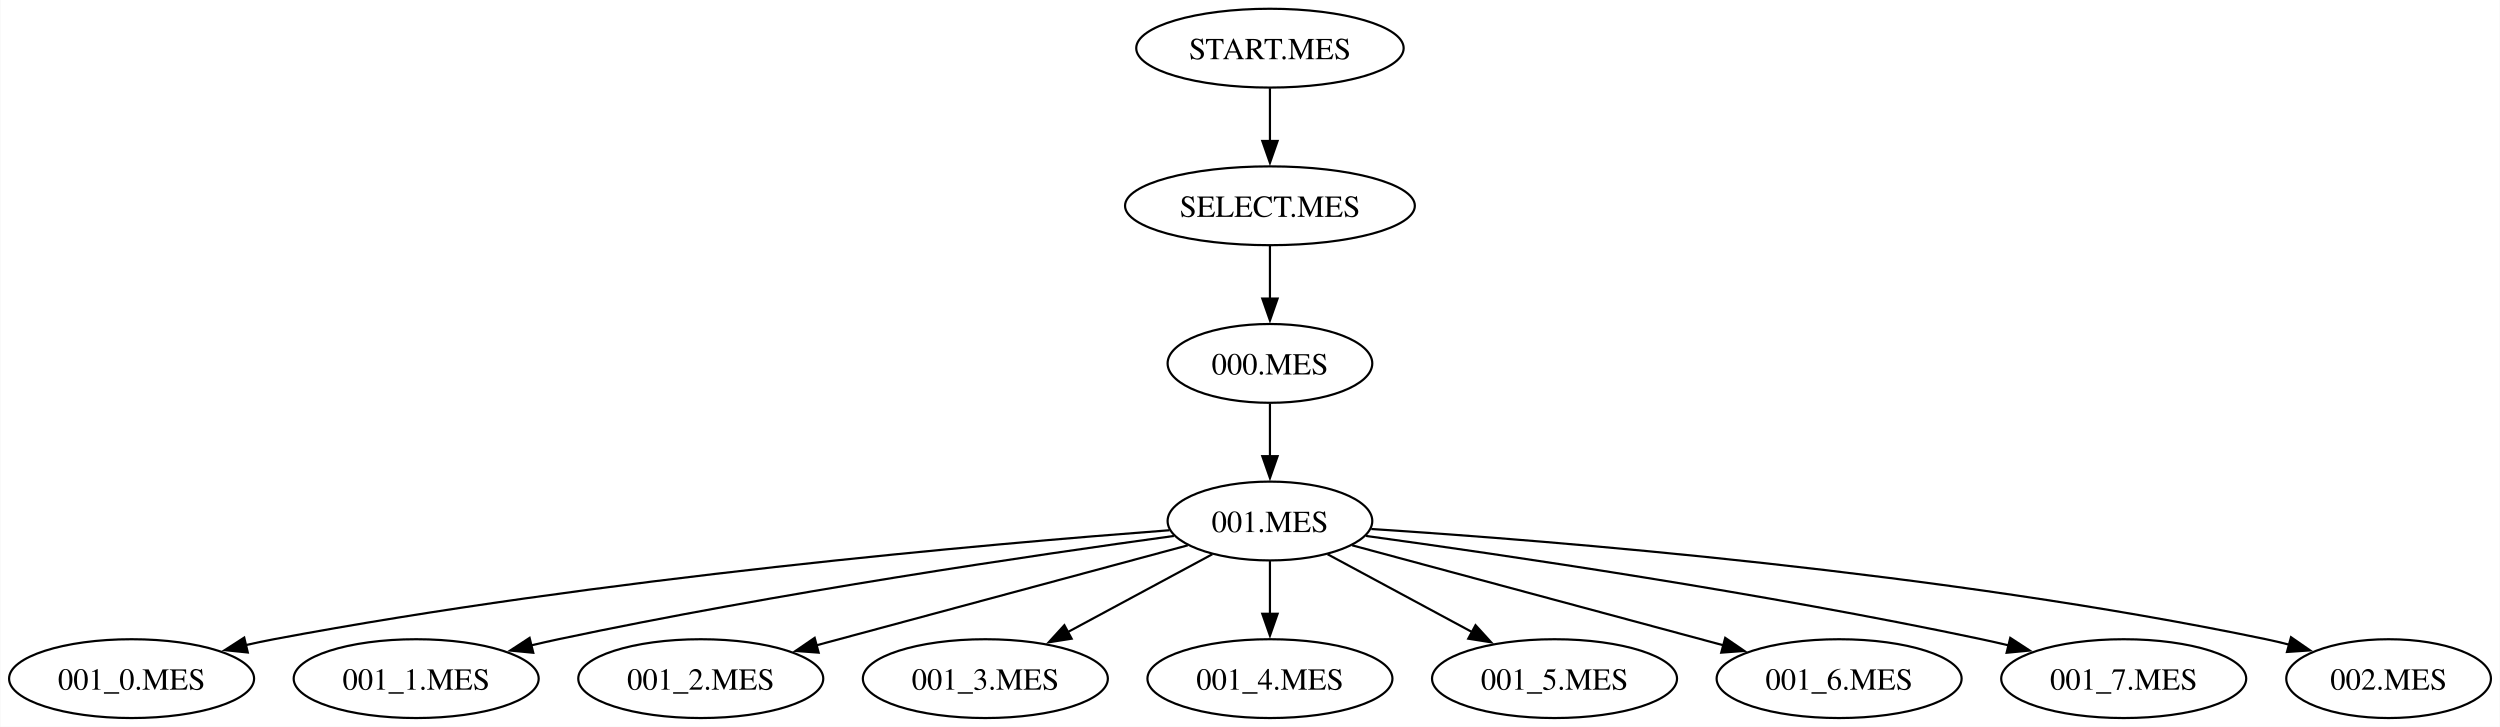
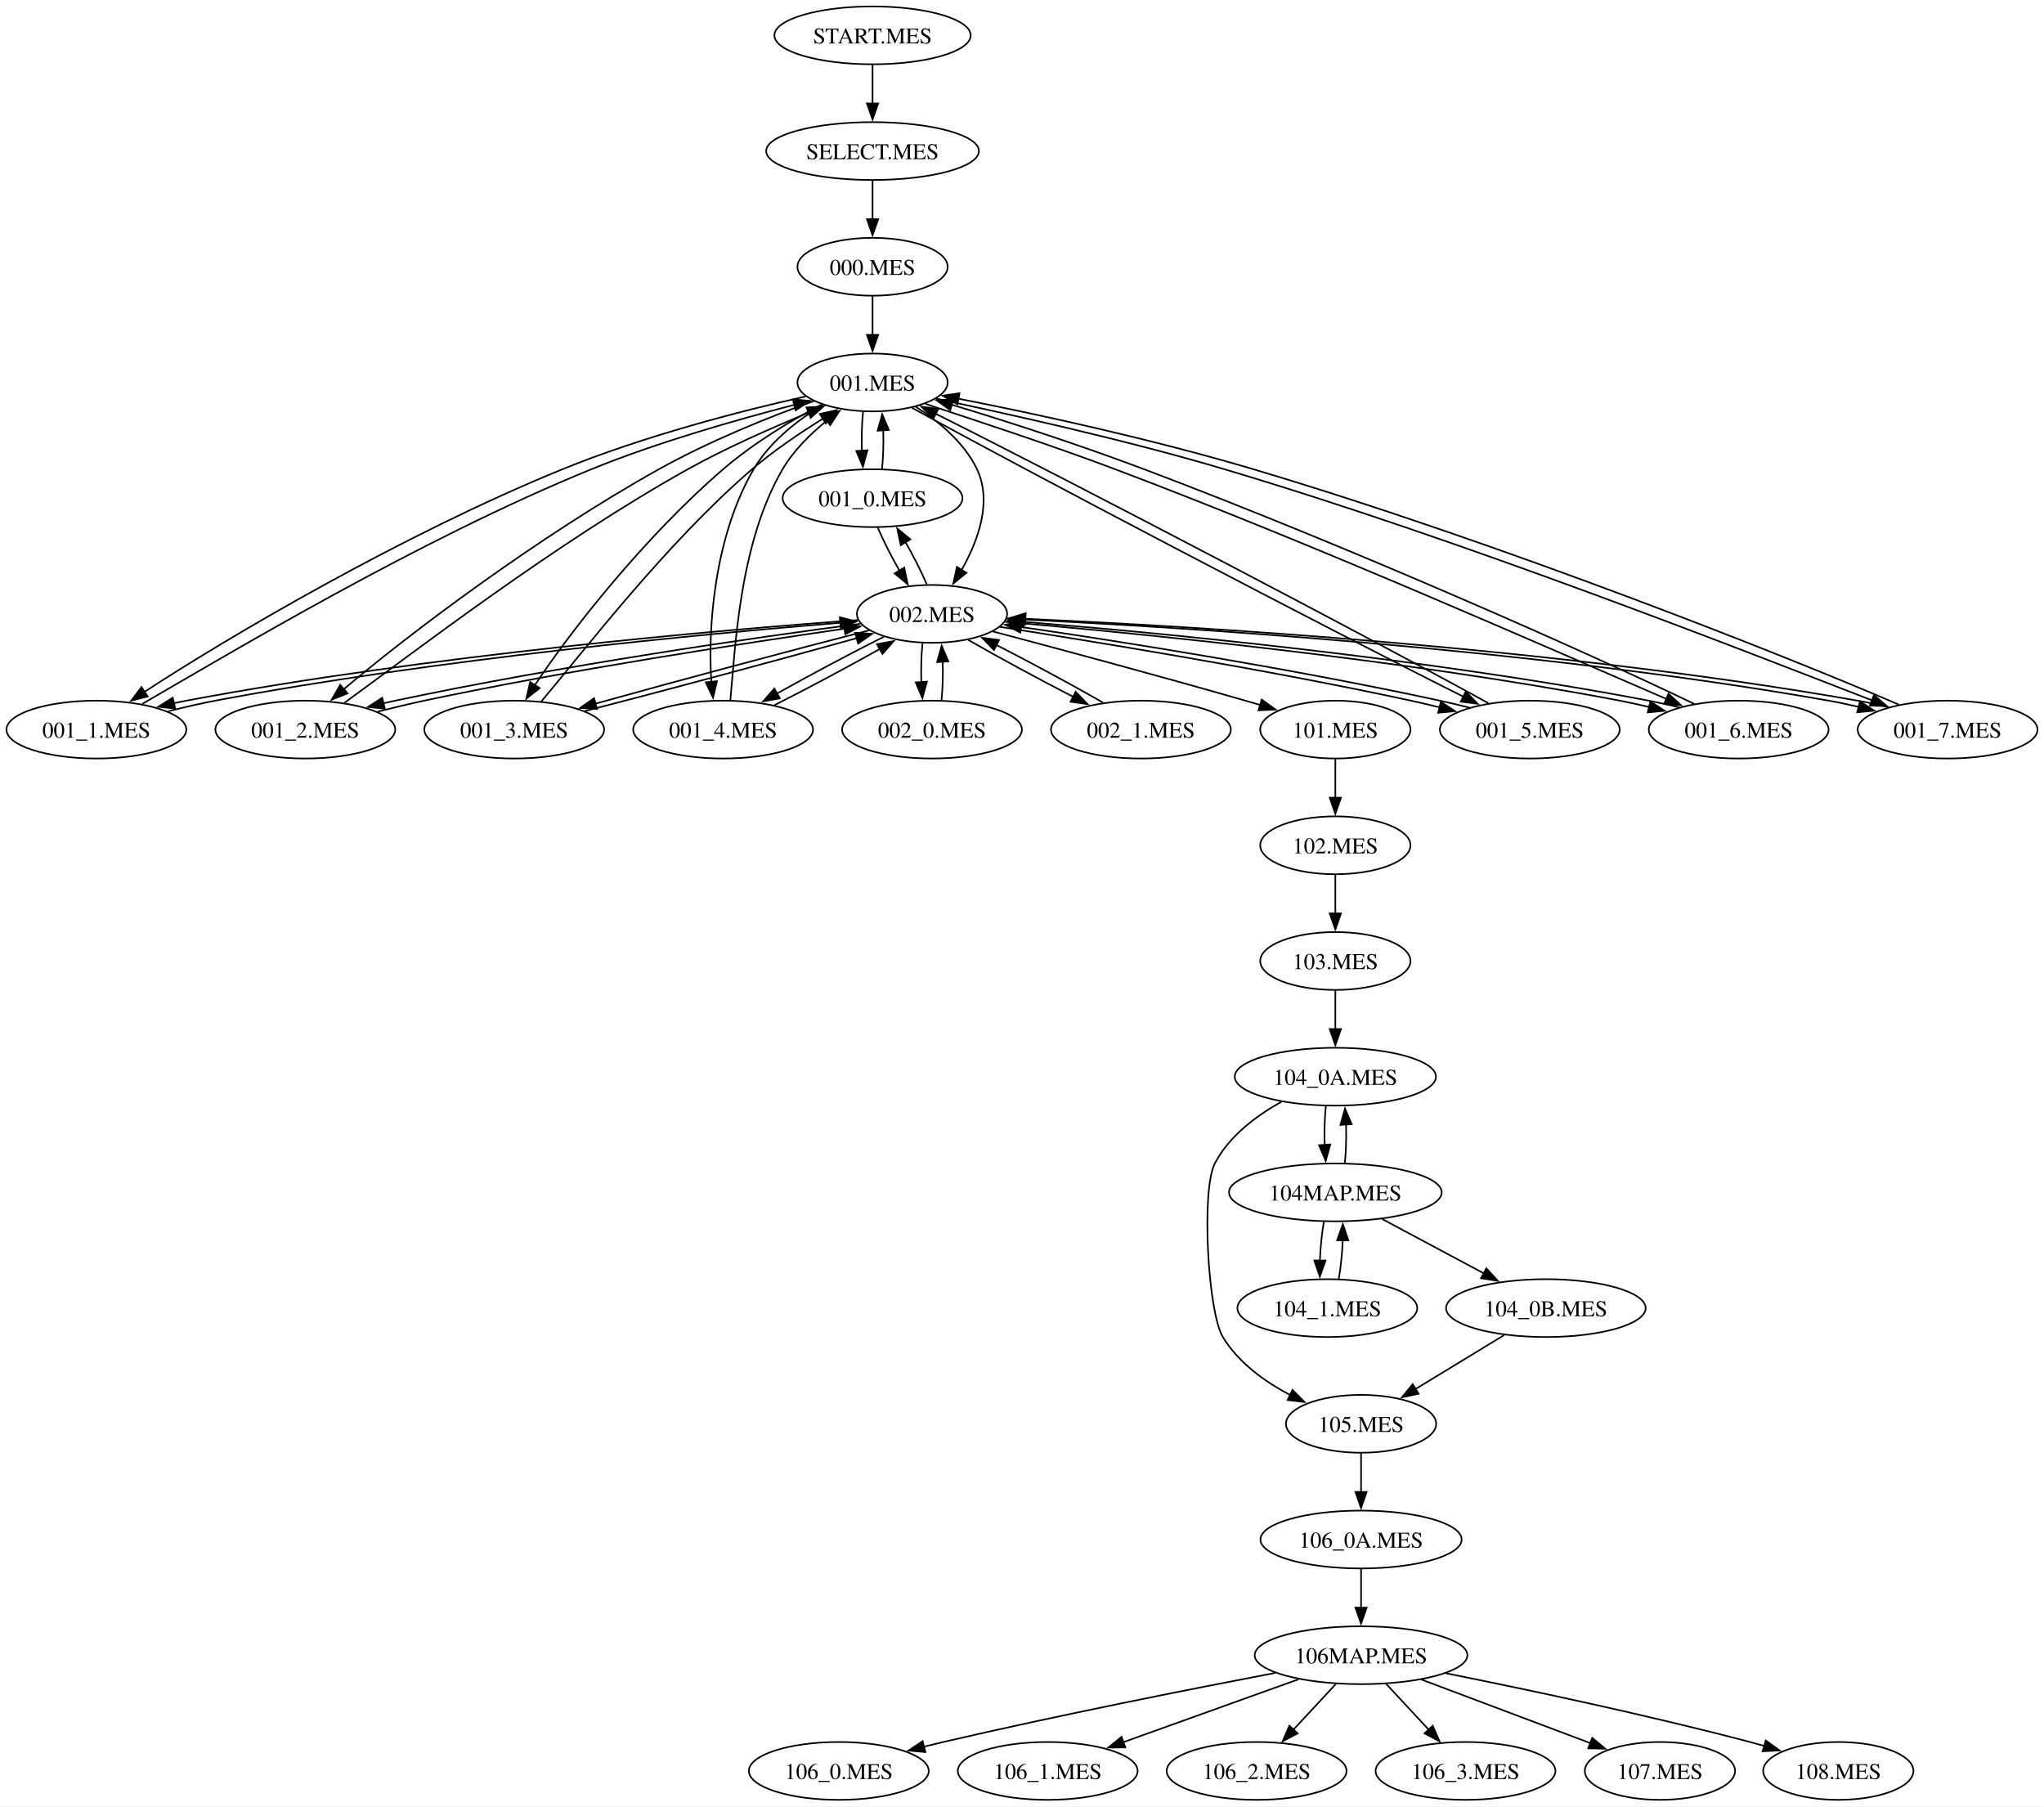
- <svg xmlns="http://www.w3.org/2000/svg" width="1142pt" height="332pt" viewBox="0.00 0.00 1141.70 332.00">
-   <g id="graph0" class="graph" transform="scale(1 1) rotate(0) translate(4 328)">
-     <polygon fill="white" stroke="none" points="-4,4 -4,-328 1137.7,-328 1137.7,4 -4,4" />
+ <svg xmlns="http://www.w3.org/2000/svg" width="1272pt" height="1124pt" viewBox="0.00 0.00 1271.92 1124.00">
+   <g id="graph0" class="graph" transform="scale(1 1) rotate(0) translate(4 1120)">
+     <polygon fill="white" stroke="none" points="-4,4 -4,-1120 1267.92,-1120 1267.92,4 -4,4" />
    <g id="node1" class="node">
-       <ellipse fill="none" stroke="black" cx="575.96" cy="-306" rx="61.08" ry="18" />
-       <text text-anchor="middle" x="575.96" y="-300.95" font-family="Times,serif" font-size="14.00">START.MES</text>
+       <ellipse fill="none" stroke="black" cx="538.96" cy="-1098" rx="61.08" ry="18" />
+       <text text-anchor="middle" x="538.96" y="-1092.95" font-family="Times,serif" font-size="14.00">START.MES</text>
    </g>
    <g id="node2" class="node">
-       <ellipse fill="none" stroke="black" cx="575.96" cy="-234" rx="66.19" ry="18" />
-       <text text-anchor="middle" x="575.96" y="-228.95" font-family="Times,serif" font-size="14.00">SELECT.MES</text>
+       <ellipse fill="none" stroke="black" cx="538.96" cy="-1026" rx="66.19" ry="18" />
+       <text text-anchor="middle" x="538.96" y="-1020.95" font-family="Times,serif" font-size="14.00">SELECT.MES</text>
    </g>
    <g id="edge1" class="edge">
-       <path fill="none" stroke="black" d="M575.96,-287.7C575.96,-280.41 575.96,-271.73 575.96,-263.54" />
-       <polygon fill="black" stroke="black" points="579.46,-263.62 575.96,-253.62 572.46,-263.62 579.46,-263.62" />
+       <path fill="none" stroke="black" d="M538.96,-1079.7C538.96,-1072.41 538.96,-1063.73 538.96,-1055.54" />
+       <polygon fill="black" stroke="black" points="542.46,-1055.62 538.96,-1045.62 535.46,-1055.62 542.46,-1055.62" />
    </g>
    <g id="node3" class="node">
-       <ellipse fill="none" stroke="black" cx="575.96" cy="-162" rx="46.75" ry="18" />
-       <text text-anchor="middle" x="575.96" y="-156.95" font-family="Times,serif" font-size="14.00">000.MES</text>
+       <ellipse fill="none" stroke="black" cx="538.96" cy="-954" rx="46.75" ry="18" />
+       <text text-anchor="middle" x="538.96" y="-948.95" font-family="Times,serif" font-size="14.00">000.MES</text>
    </g>
    <g id="edge2" class="edge">
-       <path fill="none" stroke="black" d="M575.96,-215.7C575.96,-208.41 575.96,-199.73 575.96,-191.54" />
-       <polygon fill="black" stroke="black" points="579.46,-191.62 575.96,-181.62 572.46,-191.62 579.46,-191.62" />
+       <path fill="none" stroke="black" d="M538.96,-1007.7C538.96,-1000.41 538.96,-991.73 538.96,-983.54" />
+       <polygon fill="black" stroke="black" points="542.46,-983.62 538.96,-973.62 535.46,-983.62 542.46,-983.62" />
    </g>
    <g id="node4" class="node">
-       <ellipse fill="none" stroke="black" cx="575.96" cy="-90" rx="46.75" ry="18" />
-       <text text-anchor="middle" x="575.96" y="-84.95" font-family="Times,serif" font-size="14.00">001.MES</text>
+       <ellipse fill="none" stroke="black" cx="538.96" cy="-882" rx="46.75" ry="18" />
+       <text text-anchor="middle" x="538.96" y="-876.95" font-family="Times,serif" font-size="14.00">001.MES</text>
    </g>
    <g id="edge3" class="edge">
-       <path fill="none" stroke="black" d="M575.96,-143.7C575.96,-136.41 575.96,-127.73 575.96,-119.54" />
-       <polygon fill="black" stroke="black" points="579.46,-119.62 575.96,-109.62 572.46,-119.62 579.46,-119.62" />
+       <path fill="none" stroke="black" d="M538.96,-935.7C538.96,-928.41 538.96,-919.73 538.96,-911.54" />
+       <polygon fill="black" stroke="black" points="542.46,-911.62 538.96,-901.62 535.46,-911.62 542.46,-911.62" />
    </g>
    <g id="node5" class="node">
-       <ellipse fill="none" stroke="black" cx="55.96" cy="-18" rx="55.96" ry="18" />
-       <text text-anchor="middle" x="55.96" y="-12.95" font-family="Times,serif" font-size="14.00">001_0.MES</text>
+       <ellipse fill="none" stroke="black" cx="538.96" cy="-810" rx="55.96" ry="18" />
+       <text text-anchor="middle" x="538.96" y="-804.95" font-family="Times,serif" font-size="14.00">001_0.MES</text>
    </g>
    <g id="edge4" class="edge">
-       <path fill="none" stroke="black" d="M530.11,-85.79C447.69,-79.55 269.26,-63.89 120.96,-36 116.69,-35.2 112.3,-34.27 107.9,-33.27" />
-       <polygon fill="black" stroke="black" points="109.04,-29.94 98.5,-31.02 107.41,-36.75 109.04,-29.94" />
+       <path fill="none" stroke="black" d="M533.04,-863.7C532.29,-856.41 532.05,-847.73 532.31,-839.54" />
+       <polygon fill="black" stroke="black" points="535.8,-839.82 532.96,-829.61 528.81,-839.36 535.8,-839.82" />
    </g>
    <g id="node6" class="node">
-       <ellipse fill="none" stroke="black" cx="185.96" cy="-18" rx="55.96" ry="18" />
-       <text text-anchor="middle" x="185.96" y="-12.95" font-family="Times,serif" font-size="14.00">001_1.MES</text>
+       <ellipse fill="none" stroke="black" cx="55.96" cy="-666" rx="55.96" ry="18" />
+       <text text-anchor="middle" x="55.96" y="-660.95" font-family="Times,serif" font-size="14.00">001_1.MES</text>
    </g>
    <g id="edge5" class="edge">
-       <path fill="none" stroke="black" d="M532.08,-83.18C469.41,-74.57 350.79,-57.15 250.96,-36 246.9,-35.14 242.71,-34.19 238.51,-33.19" />
-       <polygon fill="black" stroke="black" points="239.45,-29.82 228.9,-30.83 237.77,-36.62 239.45,-29.82" />
+       <path fill="none" stroke="black" d="M497.31,-873.28C457.38,-864.45 396.29,-848.52 345.96,-828 246.67,-787.51 137.54,-723.29 85.9,-689.49" />
+       <polygon fill="black" stroke="black" points="87.88,-686.61 77.62,-683.99 84.01,-692.44 87.88,-686.61" />
    </g>
    <g id="node7" class="node">
-       <ellipse fill="none" stroke="black" cx="315.96" cy="-18" rx="55.96" ry="18" />
-       <text text-anchor="middle" x="315.96" y="-12.95" font-family="Times,serif" font-size="14.00">001_2.MES</text>
+       <ellipse fill="none" stroke="black" cx="185.96" cy="-666" rx="55.96" ry="18" />
+       <text text-anchor="middle" x="185.96" y="-660.95" font-family="Times,serif" font-size="14.00">001_2.MES</text>
    </g>
    <g id="edge6" class="edge">
-       <path fill="none" stroke="black" d="M538.43,-78.9C493.85,-66.89 419.18,-46.79 368.78,-33.22" />
-       <polygon fill="black" stroke="black" points="369.81,-29.87 359.24,-30.65 367.99,-36.63 369.81,-29.87" />
+       <path fill="none" stroke="black" d="M502.47,-870.44C474.93,-860.76 437.04,-845.32 405.96,-828 330.5,-785.95 249.42,-724.68 209.93,-691.15" />
+       <polygon fill="black" stroke="black" points="212.25,-688.53 202.4,-684.63 207.67,-693.82 212.25,-688.53" />
    </g>
    <g id="node8" class="node">
-       <ellipse fill="none" stroke="black" cx="445.96" cy="-18" rx="55.96" ry="18" />
-       <text text-anchor="middle" x="445.96" y="-12.95" font-family="Times,serif" font-size="14.00">001_3.MES</text>
+       <ellipse fill="none" stroke="black" cx="315.96" cy="-666" rx="55.96" ry="18" />
+       <text text-anchor="middle" x="315.96" y="-660.95" font-family="Times,serif" font-size="14.00">001_3.MES</text>
    </g>
    <g id="edge7" class="edge">
-       <path fill="none" stroke="black" d="M549.65,-74.83C530.65,-64.6 504.71,-50.64 483.54,-39.23" />
-       <polygon fill="black" stroke="black" points="485.37,-36.25 474.9,-34.59 482.05,-42.41 485.37,-36.25" />
+       <path fill="none" stroke="black" d="M507.4,-868.33C488.33,-858.53 464.52,-843.97 445.96,-828 397.51,-786.3 351.03,-727.39 328.79,-693.6" />
+       <polygon fill="black" stroke="black" points="331.81,-691.82 323.5,-685.25 325.89,-695.57 331.81,-691.82" />
    </g>
    <g id="node9" class="node">
-       <ellipse fill="none" stroke="black" cx="575.96" cy="-18" rx="55.96" ry="18" />
-       <text text-anchor="middle" x="575.96" y="-12.95" font-family="Times,serif" font-size="14.00">001_4.MES</text>
+       <ellipse fill="none" stroke="black" cx="445.96" cy="-666" rx="55.96" ry="18" />
+       <text text-anchor="middle" x="445.96" y="-660.95" font-family="Times,serif" font-size="14.00">001_4.MES</text>
    </g>
    <g id="edge8" class="edge">
-       <path fill="none" stroke="black" d="M575.96,-71.7C575.96,-64.41 575.96,-55.73 575.96,-47.54" />
-       <polygon fill="black" stroke="black" points="579.46,-47.62 575.96,-37.62 572.46,-47.62 579.46,-47.62" />
+       <path fill="none" stroke="black" d="M508.09,-868.04C492.42,-858.78 474.89,-844.97 464.96,-828 440.71,-786.56 436.28,-729.56 438.67,-695.68" />
+       <polygon fill="black" stroke="black" points="442.14,-696.12 439.68,-685.81 435.18,-695.41 442.14,-696.12" />
    </g>
    <g id="node10" class="node">
-       <ellipse fill="none" stroke="black" cx="705.96" cy="-18" rx="55.96" ry="18" />
-       <text text-anchor="middle" x="705.96" y="-12.95" font-family="Times,serif" font-size="14.00">001_5.MES</text>
+       <ellipse fill="none" stroke="black" cx="947.96" cy="-666" rx="55.96" ry="18" />
+       <text text-anchor="middle" x="947.96" y="-660.95" font-family="Times,serif" font-size="14.00">001_5.MES</text>
    </g>
    <g id="edge9" class="edge">
-       <path fill="none" stroke="black" d="M602.27,-74.83C621.27,-64.6 647.2,-50.64 668.38,-39.23" />
-       <polygon fill="black" stroke="black" points="669.87,-42.41 677.01,-34.59 666.55,-36.25 669.87,-42.41" />
+       <path fill="none" stroke="black" d="M563.44,-866.29C631.35,-828.66 821.87,-728.9 906.59,-686.5" />
+       <polygon fill="black" stroke="black" points="908.12,-689.65 915.51,-682.06 904.99,-683.39 908.12,-689.65" />
    </g>
    <g id="node11" class="node">
-       <ellipse fill="none" stroke="black" cx="835.96" cy="-18" rx="55.96" ry="18" />
-       <text text-anchor="middle" x="835.96" y="-12.95" font-family="Times,serif" font-size="14.00">001_6.MES</text>
+       <ellipse fill="none" stroke="black" cx="1077.96" cy="-666" rx="55.96" ry="18" />
+       <text text-anchor="middle" x="1077.96" y="-660.95" font-family="Times,serif" font-size="14.00">001_6.MES</text>
    </g>
    <g id="edge10" class="edge">
-       <path fill="none" stroke="black" d="M613.49,-78.9C658.07,-66.89 732.74,-46.79 783.14,-33.22" />
-       <polygon fill="black" stroke="black" points="783.93,-36.63 792.67,-30.65 782.11,-29.87 783.93,-36.63" />
+       <path fill="none" stroke="black" d="M571.78,-868.72C602.61,-858.51 649.57,-843.24 689.96,-828 815.61,-780.59 960.94,-716.07 1032.96,-685.07" />
+       <polygon fill="black" stroke="black" points="1034.25,-688.32 1042.07,-681.17 1031.5,-681.89 1034.25,-688.32" />
    </g>
    <g id="node12" class="node">
-       <ellipse fill="none" stroke="black" cx="965.96" cy="-18" rx="55.96" ry="18" />
-       <text text-anchor="middle" x="965.96" y="-12.95" font-family="Times,serif" font-size="14.00">001_7.MES</text>
+       <ellipse fill="none" stroke="black" cx="1207.96" cy="-666" rx="55.96" ry="18" />
+       <text text-anchor="middle" x="1207.96" y="-660.95" font-family="Times,serif" font-size="14.00">001_7.MES</text>
    </g>
    <g id="edge11" class="edge">
-       <path fill="none" stroke="black" d="M619.83,-83.18C682.5,-74.57 801.13,-57.15 900.96,-36 905.02,-35.14 909.21,-34.19 913.41,-33.19" />
-       <polygon fill="black" stroke="black" points="914.14,-36.62 923.02,-30.83 912.47,-29.82 914.14,-36.62" />
+       <path fill="none" stroke="black" d="M578.42,-871.97C622.61,-862.51 695.83,-846.49 757.96,-828 907.48,-783.51 1079.95,-715.54 1161.22,-684.08" />
+       <polygon fill="black" stroke="black" points="1162.12,-687.48 1170.19,-680.61 1159.6,-680.95 1162.12,-687.48" />
    </g>
    <g id="node13" class="node">
-       <ellipse fill="none" stroke="black" cx="1086.96" cy="-18" rx="46.75" ry="18" />
-       <text text-anchor="middle" x="1086.96" y="-12.95" font-family="Times,serif" font-size="14.00">002.MES</text>
+       <ellipse fill="none" stroke="black" cx="575.96" cy="-738" rx="46.75" ry="18" />
+       <text text-anchor="middle" x="575.96" y="-732.95" font-family="Times,serif" font-size="14.00">002.MES</text>
    </g>
    <g id="edge12" class="edge">
-       <path fill="none" stroke="black" d="M622.25,-86.35C704.99,-81.01 883.42,-66.73 1030.96,-36 1034.49,-35.26 1038.12,-34.41 1041.75,-33.47" />
-       <polygon fill="black" stroke="black" points="1042.38,-36.93 1051.1,-30.9 1040.53,-30.18 1042.38,-36.93" />
+       <path fill="none" stroke="black" d="M565.8,-866.91C579.97,-857.88 596.02,-844.7 603.96,-828 613.59,-807.72 604.59,-783.32 594.3,-765.2" />
+       <polygon fill="black" stroke="black" points="597.41,-763.57 589.19,-756.88 591.45,-767.23 597.41,-763.57" />
+     </g>
+     <g id="edge13" class="edge">
+       <path fill="none" stroke="black" d="M544.85,-828.1C545.61,-835.37 545.87,-844.04 545.61,-852.24" />
+       <polygon fill="black" stroke="black" points="542.12,-851.98 544.97,-862.19 549.11,-852.43 542.12,-851.98" />
+     </g>
+     <g id="edge14" class="edge">
+       <path fill="none" stroke="black" d="M542.19,-791.7C545.64,-783.58 550.64,-773.74 555.8,-764.76" />
+       <polygon fill="black" stroke="black" points="558.66,-766.8 560.85,-756.44 552.67,-763.18 558.66,-766.8" />
+     </g>
+     <g id="edge15" class="edge">
+       <path fill="none" stroke="black" d="M84.45,-681.96C137.93,-712.81 256.68,-784.26 363.96,-828 405.62,-844.99 454.66,-858.83 490.31,-868.1" />
+       <polygon fill="black" stroke="black" points="489.36,-871.47 499.92,-870.57 491.1,-864.69 489.36,-871.47" />
+     </g>
+     <g id="edge16" class="edge">
+       <path fill="none" stroke="black" d="M100.55,-677.35C110.27,-679.79 120.44,-682.21 129.96,-684 268.75,-710.1 433.94,-725.49 519.11,-732.48" />
+       <polygon fill="black" stroke="black" points="518.57,-735.94 528.82,-733.26 519.14,-728.97 518.57,-735.94" />
+     </g>
+     <g id="edge17" class="edge">
+       <path fill="none" stroke="black" d="M210.34,-682.68C252.55,-713.31 341.6,-782.11 423.96,-828 448.21,-841.51 476.61,-853.88 499.2,-863.26" />
+       <polygon fill="black" stroke="black" points="497.81,-866.47 508.39,-867.05 500.47,-860 497.81,-866.47" />
+     </g>
+     <g id="edge18" class="edge">
+       <path fill="none" stroke="black" d="M230.96,-677.14C240.57,-679.56 250.6,-682.02 259.96,-684 351.31,-703.35 458.39,-719.58 521.61,-728.8" />
+       <polygon fill="black" stroke="black" points="520.99,-732.25 531.39,-730.22 521.99,-725.32 520.99,-732.25" />
+     </g>
+     <g id="edge19" class="edge">
+       <path fill="none" stroke="black" d="M332.8,-683.48C358.9,-714.31 410.22,-781.75 463.96,-828 477.52,-839.68 493.9,-850.6 507.98,-859.46" />
+       <polygon fill="black" stroke="black" points="506.12,-862.42 516.46,-864.73 509.81,-856.48 506.12,-862.42" />
+     </g>
+     <g id="edge20" class="edge">
+       <path fill="none" stroke="black" d="M359.92,-677.49C406.92,-689.57 481,-709.46 529.09,-722.89" />
+       <polygon fill="black" stroke="black" points="528.09,-726.24 538.67,-725.58 529.98,-719.51 528.09,-726.24" />
+     </g>
+     <g id="edge21" class="edge">
+       <path fill="none" stroke="black" d="M450.47,-684.31C453.5,-715.33 455.73,-781.48 482.96,-828 489.83,-839.74 500.34,-849.97 510.48,-858.22" />
+       <polygon fill="black" stroke="black" points="508.32,-860.98 518.38,-864.32 512.6,-855.44 508.32,-860.98" />
+     </g>
+     <g id="edge22" class="edge">
+       <path fill="none" stroke="black" d="M477.89,-681.21C497.87,-691.25 523.42,-704.89 543.49,-716.16" />
+       <polygon fill="black" stroke="black" points="541.69,-719.16 552.11,-721.06 545.15,-713.08 541.69,-719.16" />
+     </g>
+     <g id="edge23" class="edge">
+       <path fill="none" stroke="black" d="M922.3,-682.36C852.83,-720.78 661.54,-820.92 578.33,-862.49" />
+       <polygon fill="black" stroke="black" points="576.78,-859.35 569.38,-866.94 579.9,-865.62 576.78,-859.35" />
+     </g>
+     <g id="edge24" class="edge">
+       <path fill="none" stroke="black" d="M910.48,-679.65C904.33,-681.2 898,-682.69 891.96,-684 801.51,-703.6 694.83,-720.67 631.33,-729.85" />
+       <polygon fill="black" stroke="black" points="630.89,-726.37 621.49,-731.25 631.88,-733.3 630.89,-726.37" />
+     </g>
+     <g id="edge25" class="edge">
+       <path fill="none" stroke="black" d="M1050.43,-681.91C989.24,-711.48 838.05,-778.91 707.96,-828 668.18,-843.01 622.02,-858.05 587.89,-868.25" />
+       <polygon fill="black" stroke="black" points="587.31,-864.78 578.71,-870.96 589.29,-871.49 587.31,-864.78" />
+     </g>
+     <g id="edge26" class="edge">
+       <path fill="none" stroke="black" d="M1040.89,-679.85C1034.61,-681.38 1028.15,-682.82 1021.96,-684 883.79,-710.32 718.43,-726.19 633.04,-733.03" />
+       <polygon fill="black" stroke="black" points="632.98,-729.52 623.29,-733.8 633.53,-736.5 632.98,-729.52" />
+     </g>
+     <g id="edge27" class="edge">
+       <path fill="none" stroke="black" d="M1177.64,-681.53C1107.59,-711.73 929.66,-782.26 775.96,-828 713.93,-846.46 640.86,-862.46 592.31,-871.92" />
+       <polygon fill="black" stroke="black" points="591.77,-868.46 582.61,-873.78 593.09,-875.33 591.77,-868.46" />
+     </g>
+     <g id="edge28" class="edge">
+       <path fill="none" stroke="black" d="M1171.26,-679.92C1164.88,-681.47 1158.28,-682.89 1151.96,-684 964.5,-717.05 738.3,-730.37 633.83,-734.94" />
+       <polygon fill="black" stroke="black" points="633.96,-731.43 624.12,-735.35 634.26,-738.42 633.96,-731.43" />
+     </g>
+     <g id="edge29" class="edge">
+       <path fill="none" stroke="black" d="M572.67,-756.45C569.29,-764.36 564.47,-773.88 559.46,-782.63" />
+       <polygon fill="black" stroke="black" points="556.51,-780.74 554.35,-791.11 562.51,-784.36 556.51,-780.74" />
+     </g>
+     <g id="edge30" class="edge">
+       <path fill="none" stroke="black" d="M529.77,-734.15C445.75,-728.17 263.19,-712.44 111.96,-684 109.35,-683.51 106.68,-682.97 104.01,-682.4" />
+       <polygon fill="black" stroke="black" points="105.03,-679.04 94.5,-680.21 103.46,-685.86 105.03,-679.04" />
+     </g>
+     <g id="edge31" class="edge">
+       <path fill="none" stroke="black" d="M531.53,-731.89C467.07,-723.54 344.59,-705.74 241.96,-684 239.5,-683.48 237,-682.93 234.48,-682.35" />
+       <polygon fill="black" stroke="black" points="235.44,-678.98 224.9,-680.05 233.8,-685.79 235.44,-678.98" />
+     </g>
+     <g id="edge32" class="edge">
+       <path fill="none" stroke="black" d="M536.95,-727.78C491.43,-716.15 416.27,-695.99 366.38,-682.1" />
+       <polygon fill="black" stroke="black" points="367.54,-678.79 356.97,-679.47 365.66,-685.53 367.54,-678.79" />
+     </g>
+     <g id="edge33" class="edge">
+       <path fill="none" stroke="black" d="M546.09,-723.83C526.17,-713.87 500.09,-699.98 479.48,-688.43" />
+       <polygon fill="black" stroke="black" points="481.3,-685.44 470.87,-683.55 477.84,-691.53 481.3,-685.44" />
+     </g>
+     <g id="edge34" class="edge">
+       <path fill="none" stroke="black" d="M618.3,-729.91C676.33,-720.75 783.3,-703.64 873.96,-684 879.8,-682.73 885.91,-681.29 892.01,-679.8" />
+       <polygon fill="black" stroke="black" points="892.62,-683.26 901.47,-677.44 890.93,-676.46 892.62,-683.26" />
+     </g>
+     <g id="edge35" class="edge">
+       <path fill="none" stroke="black" d="M621.46,-733.05C700.05,-726.23 865.63,-710.35 1003.96,-684 1009.9,-682.87 1016.11,-681.5 1022.3,-680.03" />
+       <polygon fill="black" stroke="black" points="1023.01,-683.46 1031.89,-677.68 1021.35,-676.66 1023.01,-683.46" />
+     </g>
+     <g id="edge36" class="edge">
+       <path fill="none" stroke="black" d="M622.41,-734.99C718.61,-730.46 945.8,-717.17 1133.96,-684 1140.14,-682.91 1146.59,-681.53 1153.02,-680.02" />
+       <polygon fill="black" stroke="black" points="1153.39,-683.54 1162.27,-677.77 1151.73,-676.73 1153.39,-683.54" />
+     </g>
+     <g id="node14" class="node">
+       <ellipse fill="none" stroke="black" cx="575.96" cy="-666" rx="55.96" ry="18" />
+       <text text-anchor="middle" x="575.96" y="-660.95" font-family="Times,serif" font-size="14.00">002_0.MES</text>
+     </g>
+     <g id="edge37" class="edge">
+       <path fill="none" stroke="black" d="M570.04,-719.7C569.29,-712.41 569.05,-703.73 569.31,-695.54" />
+       <polygon fill="black" stroke="black" points="572.8,-695.82 569.96,-685.61 565.81,-695.36 572.8,-695.82" />
+     </g>
+     <g id="node15" class="node">
+       <ellipse fill="none" stroke="black" cx="705.96" cy="-666" rx="55.96" ry="18" />
+       <text text-anchor="middle" x="705.96" y="-660.95" font-family="Times,serif" font-size="14.00">002_1.MES</text>
+     </g>
+     <g id="edge38" class="edge">
+       <path fill="none" stroke="black" d="M598.49,-721.81C616.56,-711.4 642.24,-697.49 664.01,-686.3" />
+       <polygon fill="black" stroke="black" points="665.35,-689.55 672.67,-681.89 662.17,-683.31 665.35,-689.55" />
+     </g>
+     <g id="node16" class="node">
+       <ellipse fill="none" stroke="black" cx="826.96" cy="-666" rx="46.75" ry="18" />
+       <text text-anchor="middle" x="826.96" y="-660.95" font-family="Times,serif" font-size="14.00">101.MES</text>
+     </g>
+     <g id="edge39" class="edge">
+       <path fill="none" stroke="black" d="M613.8,-727.07C653.15,-716.66 716.51,-699.66 770.96,-684 774.02,-683.12 777.18,-682.2 780.36,-681.26" />
+       <polygon fill="black" stroke="black" points="781.12,-684.68 789.7,-678.47 779.12,-677.98 781.12,-684.68" />
+     </g>
+     <g id="edge40" class="edge">
+       <path fill="none" stroke="black" d="M581.85,-684.1C582.61,-691.37 582.87,-700.04 582.61,-708.24" />
+       <polygon fill="black" stroke="black" points="579.12,-707.98 581.97,-718.19 586.11,-708.43 579.12,-707.98" />
+     </g>
+     <g id="edge41" class="edge">
+       <path fill="none" stroke="black" d="M682.36,-682.8C663.76,-693.49 637.59,-707.63 615.8,-718.78" />
+       <polygon fill="black" stroke="black" points="614.51,-715.51 607.17,-723.15 617.67,-721.76 614.51,-715.51" />
+     </g>
+     <g id="node17" class="node">
+       <ellipse fill="none" stroke="black" cx="826.96" cy="-594" rx="46.75" ry="18" />
+       <text text-anchor="middle" x="826.96" y="-588.95" font-family="Times,serif" font-size="14.00">102.MES</text>
+     </g>
+     <g id="edge42" class="edge">
+       <path fill="none" stroke="black" d="M826.96,-647.7C826.96,-640.41 826.96,-631.73 826.96,-623.54" />
+       <polygon fill="black" stroke="black" points="830.46,-623.62 826.96,-613.62 823.46,-623.62 830.46,-623.62" />
+     </g>
+     <g id="node18" class="node">
+       <ellipse fill="none" stroke="black" cx="826.96" cy="-522" rx="46.75" ry="18" />
+       <text text-anchor="middle" x="826.96" y="-516.95" font-family="Times,serif" font-size="14.00">103.MES</text>
+     </g>
+     <g id="edge43" class="edge">
+       <path fill="none" stroke="black" d="M826.96,-575.7C826.96,-568.41 826.96,-559.73 826.96,-551.54" />
+       <polygon fill="black" stroke="black" points="830.46,-551.62 826.96,-541.62 823.46,-551.62 830.46,-551.62" />
+     </g>
+     <g id="node19" class="node">
+       <ellipse fill="none" stroke="black" cx="826.96" cy="-450" rx="62.61" ry="18" />
+       <text text-anchor="middle" x="826.96" y="-444.95" font-family="Times,serif" font-size="14.00">104_0A.MES</text>
+     </g>
+     <g id="edge44" class="edge">
+       <path fill="none" stroke="black" d="M826.96,-503.7C826.96,-496.41 826.96,-487.73 826.96,-479.54" />
+       <polygon fill="black" stroke="black" points="830.46,-479.62 826.96,-469.62 823.46,-479.62 830.46,-479.62" />
+     </g>
+     <g id="node20" class="node">
+       <ellipse fill="none" stroke="black" cx="826.96" cy="-378" rx="66.19" ry="18" />
+       <text text-anchor="middle" x="826.96" y="-372.95" font-family="Times,serif" font-size="14.00">104MAP.MES</text>
+     </g>
+     <g id="edge45" class="edge">
+       <path fill="none" stroke="black" d="M821.04,-431.7C820.29,-424.41 820.05,-415.73 820.31,-407.54" />
+       <polygon fill="black" stroke="black" points="823.8,-407.82 820.96,-397.61 816.81,-407.36 823.8,-407.82" />
+     </g>
+     <g id="node21" class="node">
+       <ellipse fill="none" stroke="black" cx="842.96" cy="-234" rx="46.75" ry="18" />
+       <text text-anchor="middle" x="842.96" y="-228.95" font-family="Times,serif" font-size="14.00">105.MES</text>
+     </g>
+     <g id="edge46" class="edge">
+       <path fill="none" stroke="black" d="M793.4,-434.4C777.78,-425.7 760.76,-412.99 751.96,-396 743.41,-379.49 747.59,-303.48 756.96,-288 766.56,-272.12 782.92,-260.31 798.81,-251.92" />
+       <polygon fill="black" stroke="black" points="800.29,-255.09 807.75,-247.56 797.22,-248.8 800.29,-255.09" />
+     </g>
+     <g id="edge47" class="edge">
+       <path fill="none" stroke="black" d="M832.85,-396.1C833.61,-403.37 833.87,-412.04 833.61,-420.24" />
+       <polygon fill="black" stroke="black" points="830.12,-419.98 832.97,-430.19 837.11,-420.43 830.12,-419.98" />
+     </g>
+     <g id="node22" class="node">
+       <ellipse fill="none" stroke="black" cx="957.96" cy="-306" rx="62.1" ry="18" />
+       <text text-anchor="middle" x="957.96" y="-300.95" font-family="Times,serif" font-size="14.00">104_0B.MES</text>
+     </g>
+     <g id="edge48" class="edge">
+       <path fill="none" stroke="black" d="M856.03,-361.46C874.73,-351.47 899.24,-338.38 919.54,-327.53" />
+       <polygon fill="black" stroke="black" points="920.91,-330.76 928.08,-322.96 917.61,-324.59 920.91,-330.76" />
+     </g>
+     <g id="node23" class="node">
+       <ellipse fill="none" stroke="black" cx="821.96" cy="-306" rx="55.96" ry="18" />
+       <text text-anchor="middle" x="821.96" y="-300.95" font-family="Times,serif" font-size="14.00">104_1.MES</text>
+     </g>
+     <g id="edge49" class="edge">
+       <path fill="none" stroke="black" d="M819.81,-359.7C818.53,-352.41 817.67,-343.73 817.35,-335.54" />
+       <polygon fill="black" stroke="black" points="820.85,-335.6 817.29,-325.62 813.85,-335.64 820.85,-335.6" />
+     </g>
+     <g id="node24" class="node">
+       <ellipse fill="none" stroke="black" cx="842.96" cy="-162" rx="62.61" ry="18" />
+       <text text-anchor="middle" x="842.96" y="-156.95" font-family="Times,serif" font-size="14.00">106_0A.MES</text>
+     </g>
+     <g id="edge52" class="edge">
+       <path fill="none" stroke="black" d="M842.96,-215.7C842.96,-208.41 842.96,-199.73 842.96,-191.54" />
+       <polygon fill="black" stroke="black" points="846.46,-191.62 842.96,-181.62 839.46,-191.62 846.46,-191.62" />
+     </g>
+     <g id="edge50" class="edge">
+       <path fill="none" stroke="black" d="M932.15,-289.29C915.72,-279.29 894.28,-266.24 876.53,-255.44" />
+       <polygon fill="black" stroke="black" points="878.76,-252.7 868.4,-250.49 875.12,-258.68 878.76,-252.7" />
+     </g>
+     <g id="edge51" class="edge">
+       <path fill="none" stroke="black" d="M829.07,-324.1C830.35,-331.37 831.23,-340.04 831.56,-348.24" />
+       <polygon fill="black" stroke="black" points="828.06,-348.21 831.63,-358.18 835.06,-348.16 828.06,-348.21" />
+     </g>
+     <g id="node25" class="node">
+       <ellipse fill="none" stroke="black" cx="842.96" cy="-90" rx="66.19" ry="18" />
+       <text text-anchor="middle" x="842.96" y="-84.95" font-family="Times,serif" font-size="14.00">106MAP.MES</text>
+     </g>
+     <g id="edge53" class="edge">
+       <path fill="none" stroke="black" d="M842.96,-143.7C842.96,-136.41 842.96,-127.73 842.96,-119.54" />
+       <polygon fill="black" stroke="black" points="846.46,-119.62 842.96,-109.62 839.46,-119.62 846.46,-119.62" />
+     </g>
+     <g id="node26" class="node">
+       <ellipse fill="none" stroke="black" cx="517.96" cy="-18" rx="55.96" ry="18" />
+       <text text-anchor="middle" x="517.96" y="-12.95" font-family="Times,serif" font-size="14.00">106_0.MES</text>
+     </g>
+     <g id="edge54" class="edge">
+       <path fill="none" stroke="black" d="M789.49,-78.99C736.8,-68.91 654.08,-52.54 582.96,-36 578.97,-35.07 574.86,-34.08 570.73,-33.06" />
+       <polygon fill="black" stroke="black" points="571.85,-29.73 561.3,-30.68 570.14,-36.52 571.85,-29.73" />
+     </g>
+     <g id="node27" class="node">
+       <ellipse fill="none" stroke="black" cx="647.96" cy="-18" rx="55.96" ry="18" />
+       <text text-anchor="middle" x="647.96" y="-12.95" font-family="Times,serif" font-size="14.00">106_1.MES</text>
+     </g>
+     <g id="edge55" class="edge">
+       <path fill="none" stroke="black" d="M803.97,-75C772.47,-63.7 728.06,-47.75 694.67,-35.77" />
+       <polygon fill="black" stroke="black" points="696.27,-32.62 685.67,-32.54 693.9,-39.21 696.27,-32.62" />
+     </g>
+     <g id="node28" class="node">
+       <ellipse fill="none" stroke="black" cx="777.96" cy="-18" rx="55.96" ry="18" />
+       <text text-anchor="middle" x="777.96" y="-12.95" font-family="Times,serif" font-size="14.00">106_2.MES</text>
+     </g>
+     <g id="edge56" class="edge">
+       <path fill="none" stroke="black" d="M827.22,-72.05C819.28,-63.5 809.51,-52.97 800.76,-43.56" />
+       <polygon fill="black" stroke="black" points="803.5,-41.36 794.13,-36.42 798.37,-46.13 803.5,-41.36" />
+     </g>
+     <g id="node29" class="node">
+       <ellipse fill="none" stroke="black" cx="907.96" cy="-18" rx="55.96" ry="18" />
+       <text text-anchor="middle" x="907.96" y="-12.95" font-family="Times,serif" font-size="14.00">106_3.MES</text>
+     </g>
+     <g id="edge57" class="edge">
+       <path fill="none" stroke="black" d="M858.69,-72.05C866.63,-63.5 876.41,-52.97 885.16,-43.56" />
+       <polygon fill="black" stroke="black" points="887.55,-46.13 891.79,-36.42 882.42,-41.36 887.55,-46.13" />
+     </g>
+     <g id="node30" class="node">
+       <ellipse fill="none" stroke="black" cx="1028.96" cy="-18" rx="46.75" ry="18" />
+       <text text-anchor="middle" x="1028.96" y="-12.95" font-family="Times,serif" font-size="14.00">107.MES</text>
+     </g>
+     <g id="edge58" class="edge">
+       <path fill="none" stroke="black" d="M880.6,-74.83C910.98,-63.4 953.77,-47.3 985.59,-35.32" />
+       <polygon fill="black" stroke="black" points="986.8,-38.6 994.93,-31.81 984.34,-32.05 986.8,-38.6" />
+     </g>
+     <g id="node31" class="node">
+       <ellipse fill="none" stroke="black" cx="1139.96" cy="-18" rx="46.75" ry="18" />
+       <text text-anchor="middle" x="1139.96" y="-12.95" font-family="Times,serif" font-size="14.00">108.MES</text>
+     </g>
+     <g id="edge59" class="edge">
+       <path fill="none" stroke="black" d="M895.66,-78.79C944.89,-68.94 1020.29,-53.04 1084.96,-36 1087.89,-35.23 1090.9,-34.4 1093.93,-33.54" />
+       <polygon fill="black" stroke="black" points="1094.81,-36.93 1103.42,-30.75 1092.84,-30.21 1094.81,-36.93" />
    </g>
  </g>
</svg>
